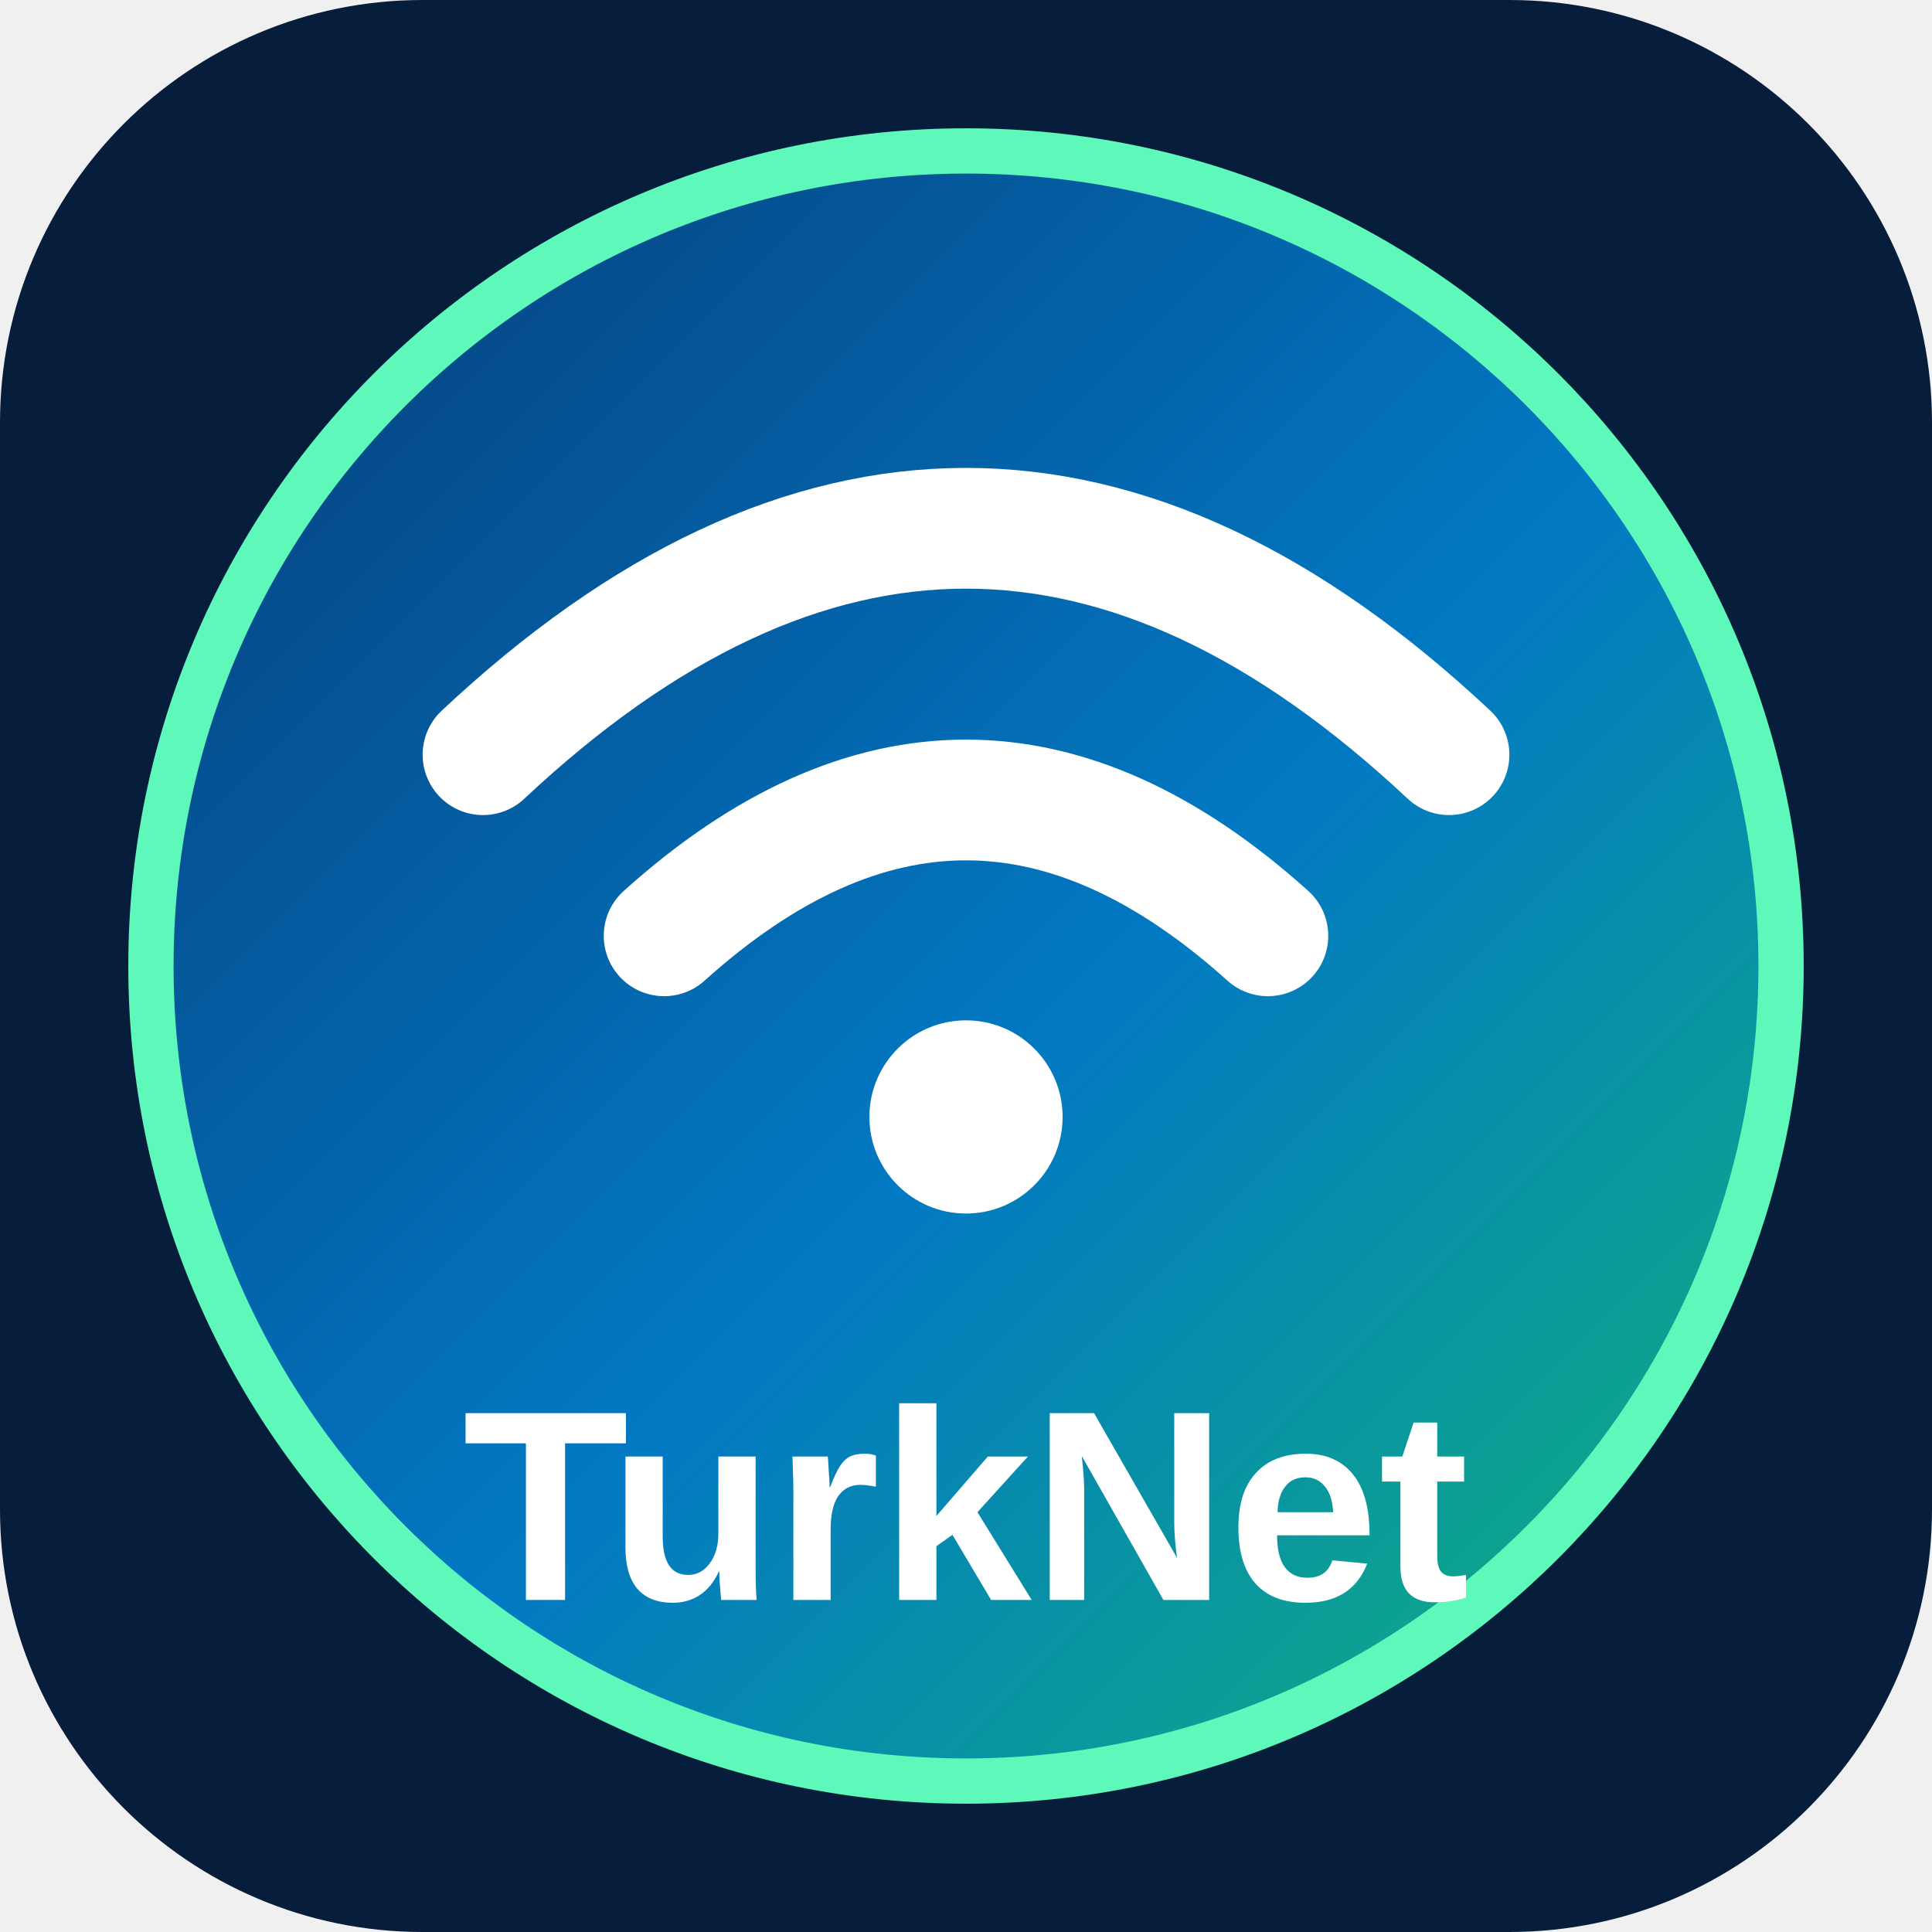
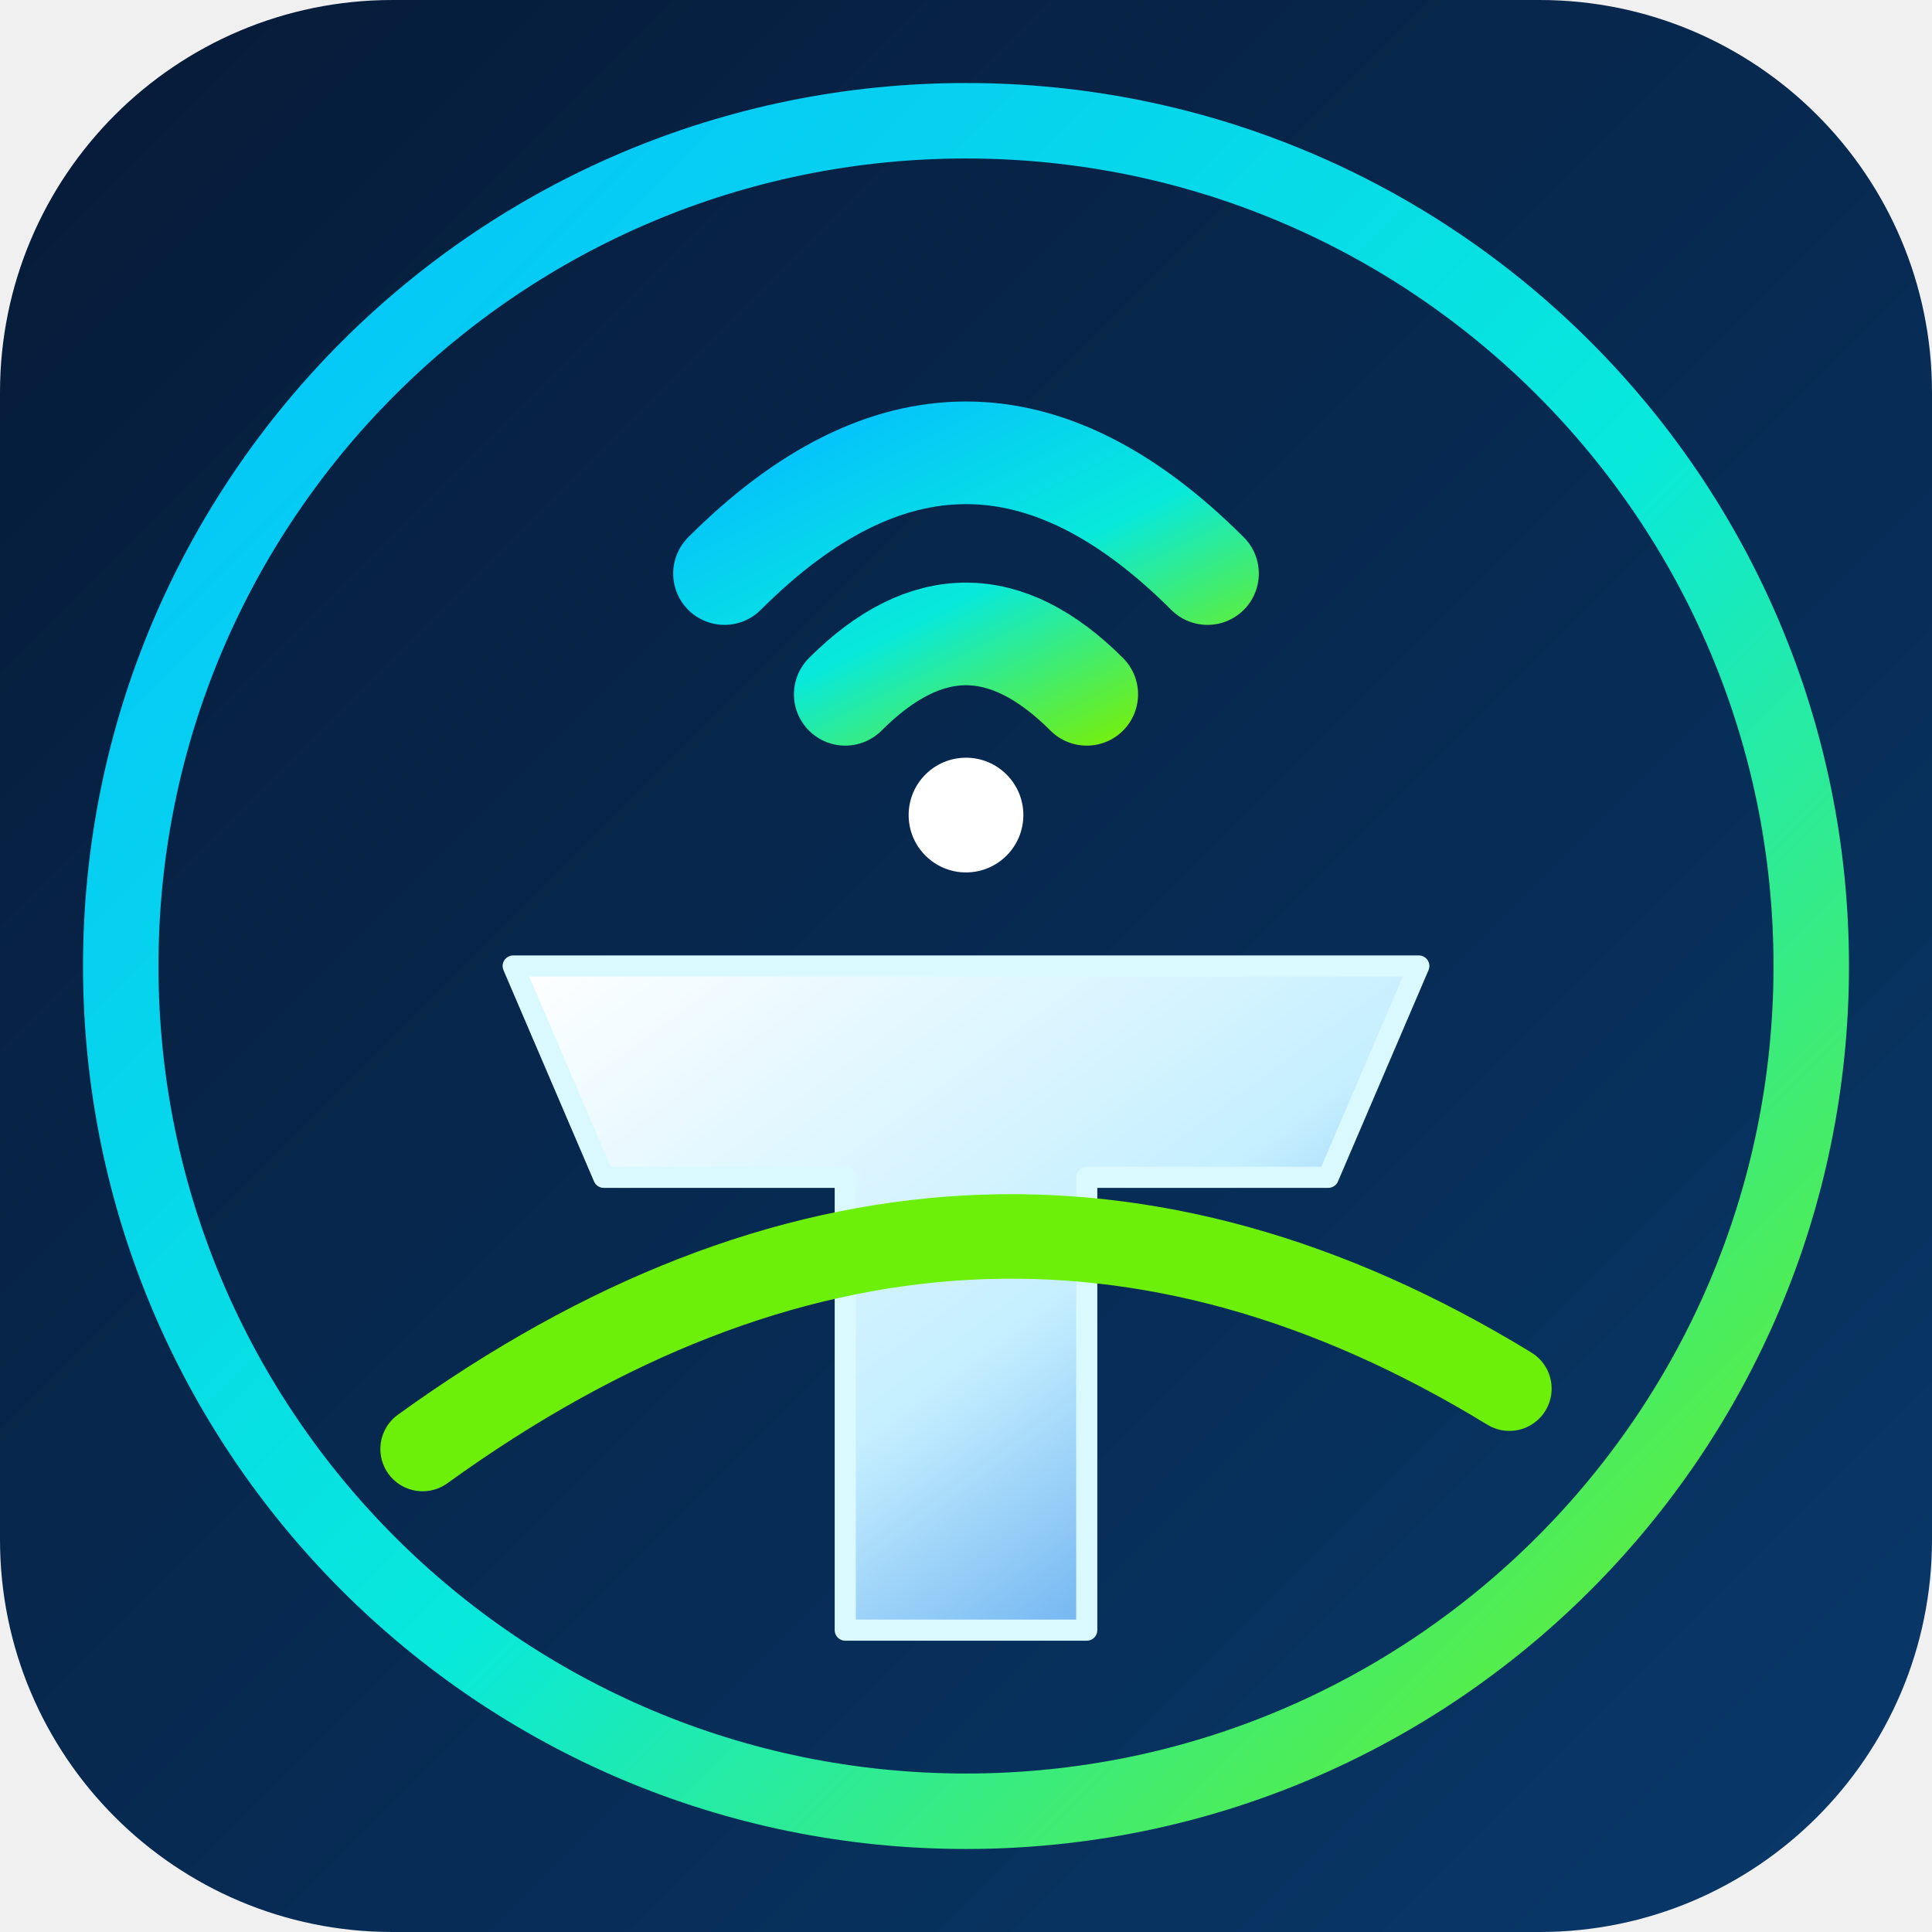
<svg xmlns="http://www.w3.org/2000/svg" viewBox="0 0 64 64">
  <defs>
-     <linearGradient id="b" x1="0" y1="0" x2="1" y2="1">
-       <stop stop-color="#063a77" />
-       <stop offset=".55" stop-color="#0279c3" />
-       <stop offset="1" stop-color="#12b875" />
+     <linearGradient id="bg" x1="0" y1="0" x2="1" y2="1">
+       <stop stop-color="#061a37" />
+       <stop offset="1" stop-color="#08396b" />
+     </linearGradient>
+     <linearGradient id="neon" x1="0" y1="0" x2="1" y2="1">
+       <stop stop-color="#04bfff" />
+       <stop offset=".55" stop-color="#08e9db" />
+       <stop offset="1" stop-color="#74ef10" />
+     </linearGradient>
+     <linearGradient id="metal" x1="0" y1="0" x2="1" y2="1">
+       <stop stop-color="#fff" />
+       <stop offset=".55" stop-color="#c5efff" />
+       <stop offset="1" stop-color="#398de8" />
    </linearGradient>
  </defs>
-   <rect width="64" height="64" rx="14" fill="#071d3c" />
-   <circle cx="32" cy="32" r="27" fill="url(#b)" stroke="#5ef8ba" stroke-width="1.5" />
-   <path d="M16 25q16-15 32 0M22 31q10-9 20 0" fill="none" stroke="#fff" stroke-linecap="round" stroke-width="4" />
-   <circle cx="32" cy="37" r="3.2" fill="#fff" />
-   <text x="32" y="53" text-anchor="middle" font-family="Arial,sans-serif" font-size="9" font-weight="bold" fill="#fff">TurkNet</text>
+   <rect width="64" height="64" rx="13" fill="url(#bg)" />
+   <circle cx="32" cy="32" r="28" fill="none" stroke="url(#neon)" stroke-width="2.5" />
+   <path d="M24 19 Q32 11 40 19 M28 23 Q32 19 36 23" fill="none" stroke="url(#neon)" stroke-width="3.4" stroke-linecap="round" />
+   <circle cx="32" cy="27" r="1.9" fill="#fff" />
+   <path d="M17 32 H47 L44 39 H36 V54 H28 V39 H20 Z" fill="url(#metal)" stroke="#d9f9ff" stroke-width=".7" stroke-linejoin="round" />
+   <path d="M14 48 Q32 35 50 46" fill="none" stroke="#6df009" stroke-width="2.8" stroke-linecap="round" />
</svg>
